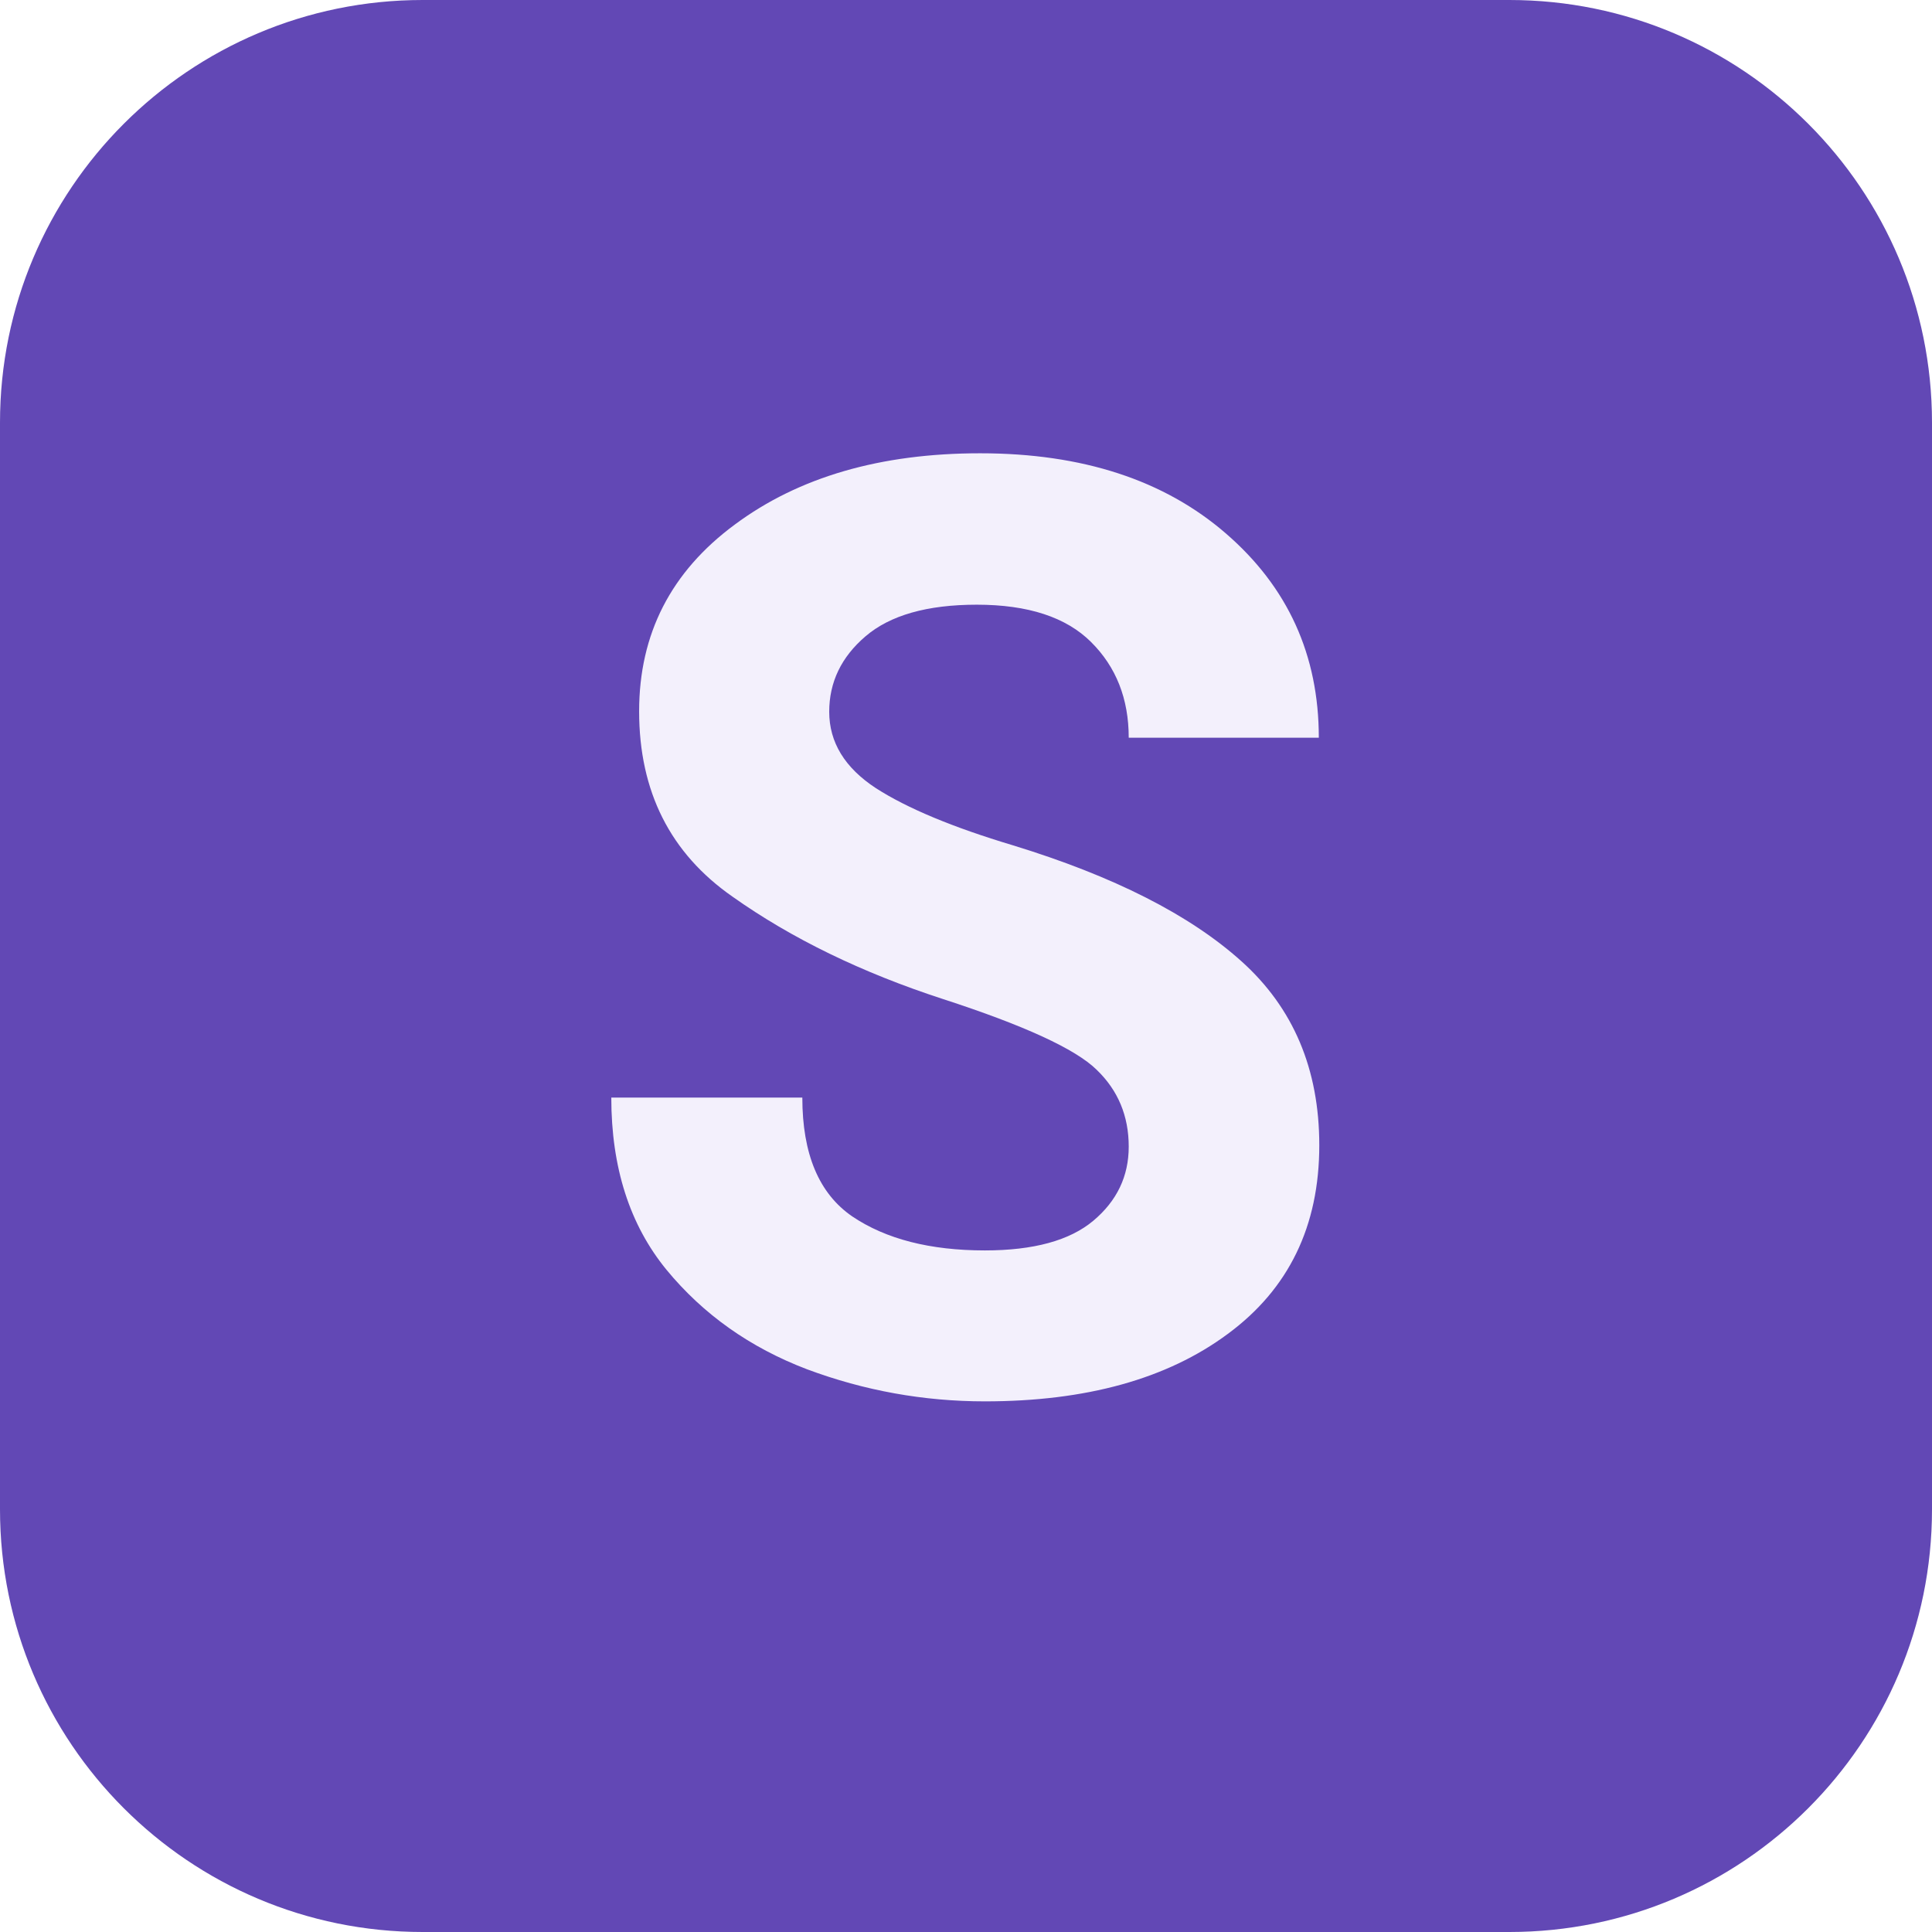
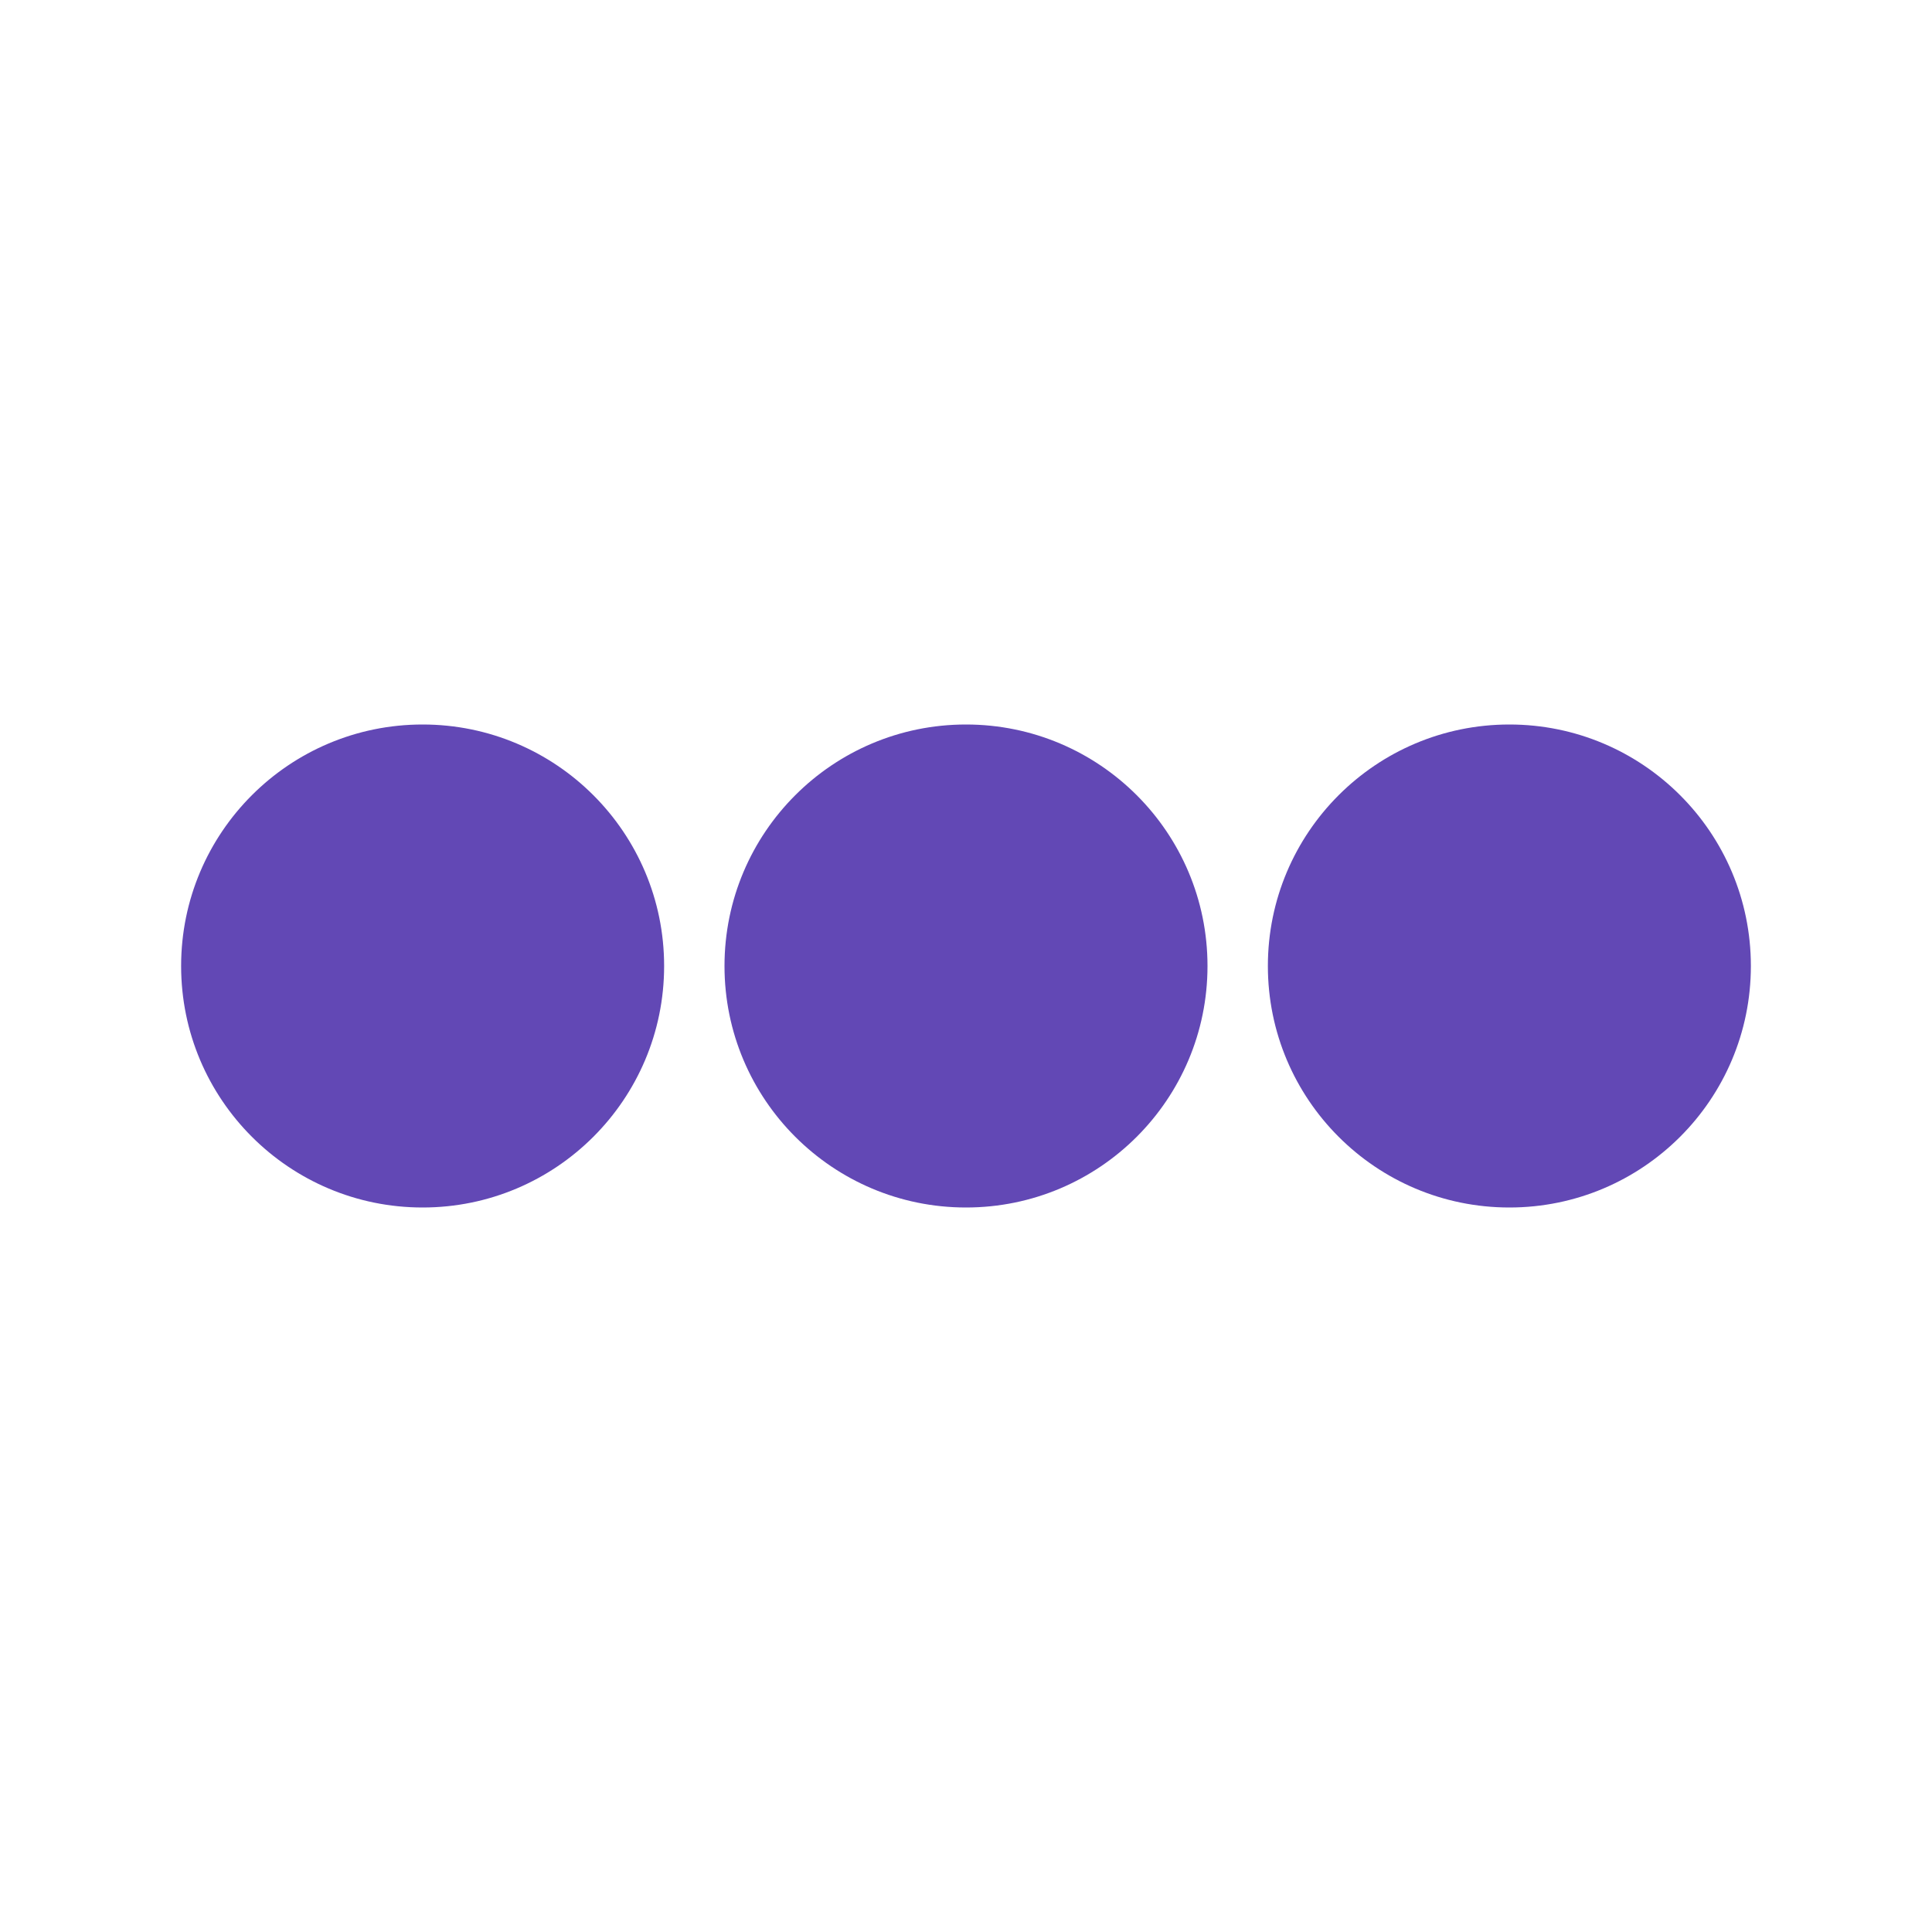
- <svg xmlns="http://www.w3.org/2000/svg" width="64" height="64" viewBox="0 0 64 64" role="img" aria-label="Step Studio">
-   <rect width="64" height="64" rx="14" fill="#6248b5" />
-   <text x="32" y="46" fill="#f3f0fc" font-family="Roboto, Arial, sans-serif" font-size="43" font-weight="700" text-anchor="middle">S</text>
+ <svg xmlns="http://www.w3.org/2000/svg" width="32" height="32" viewBox="0 0 32 32" role="img" aria-label="Step Studio">
+   <g fill="#6248b5">
+     <circle cx="7" cy="16" r="4" />
+     <circle cx="16" cy="16" r="4" />
+     <circle cx="25" cy="16" r="4" />
+   </g>
</svg>
